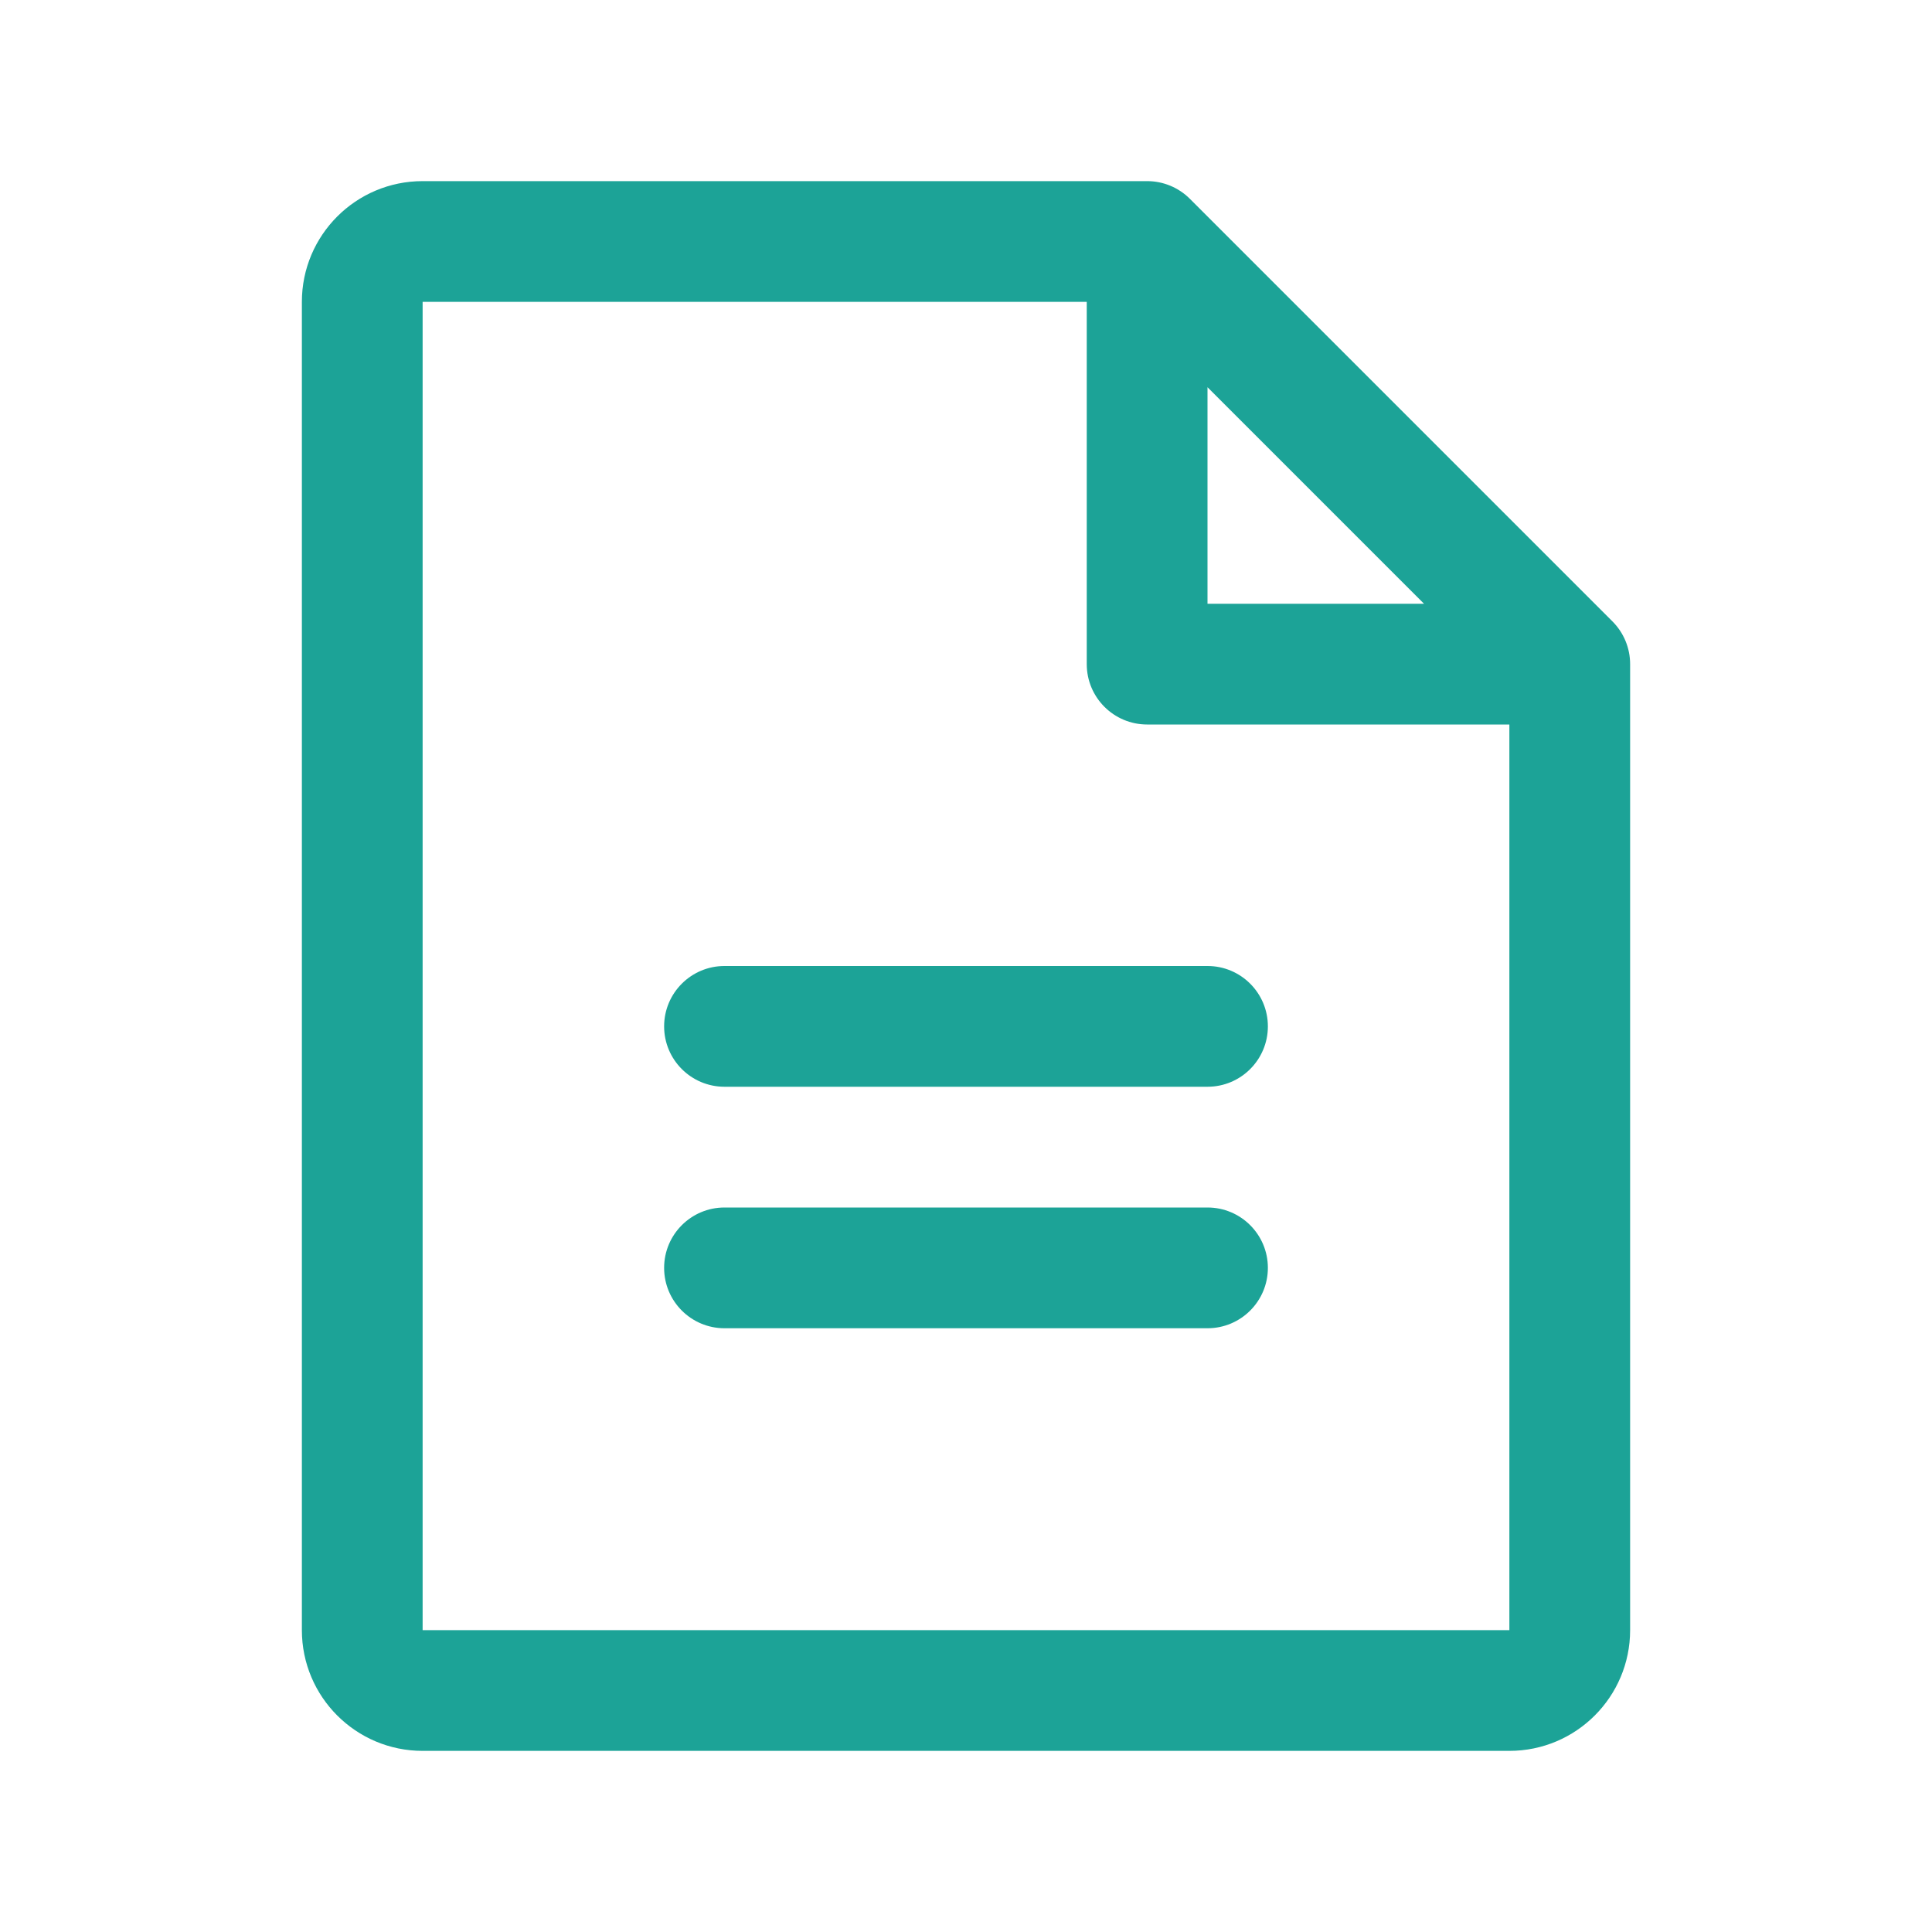
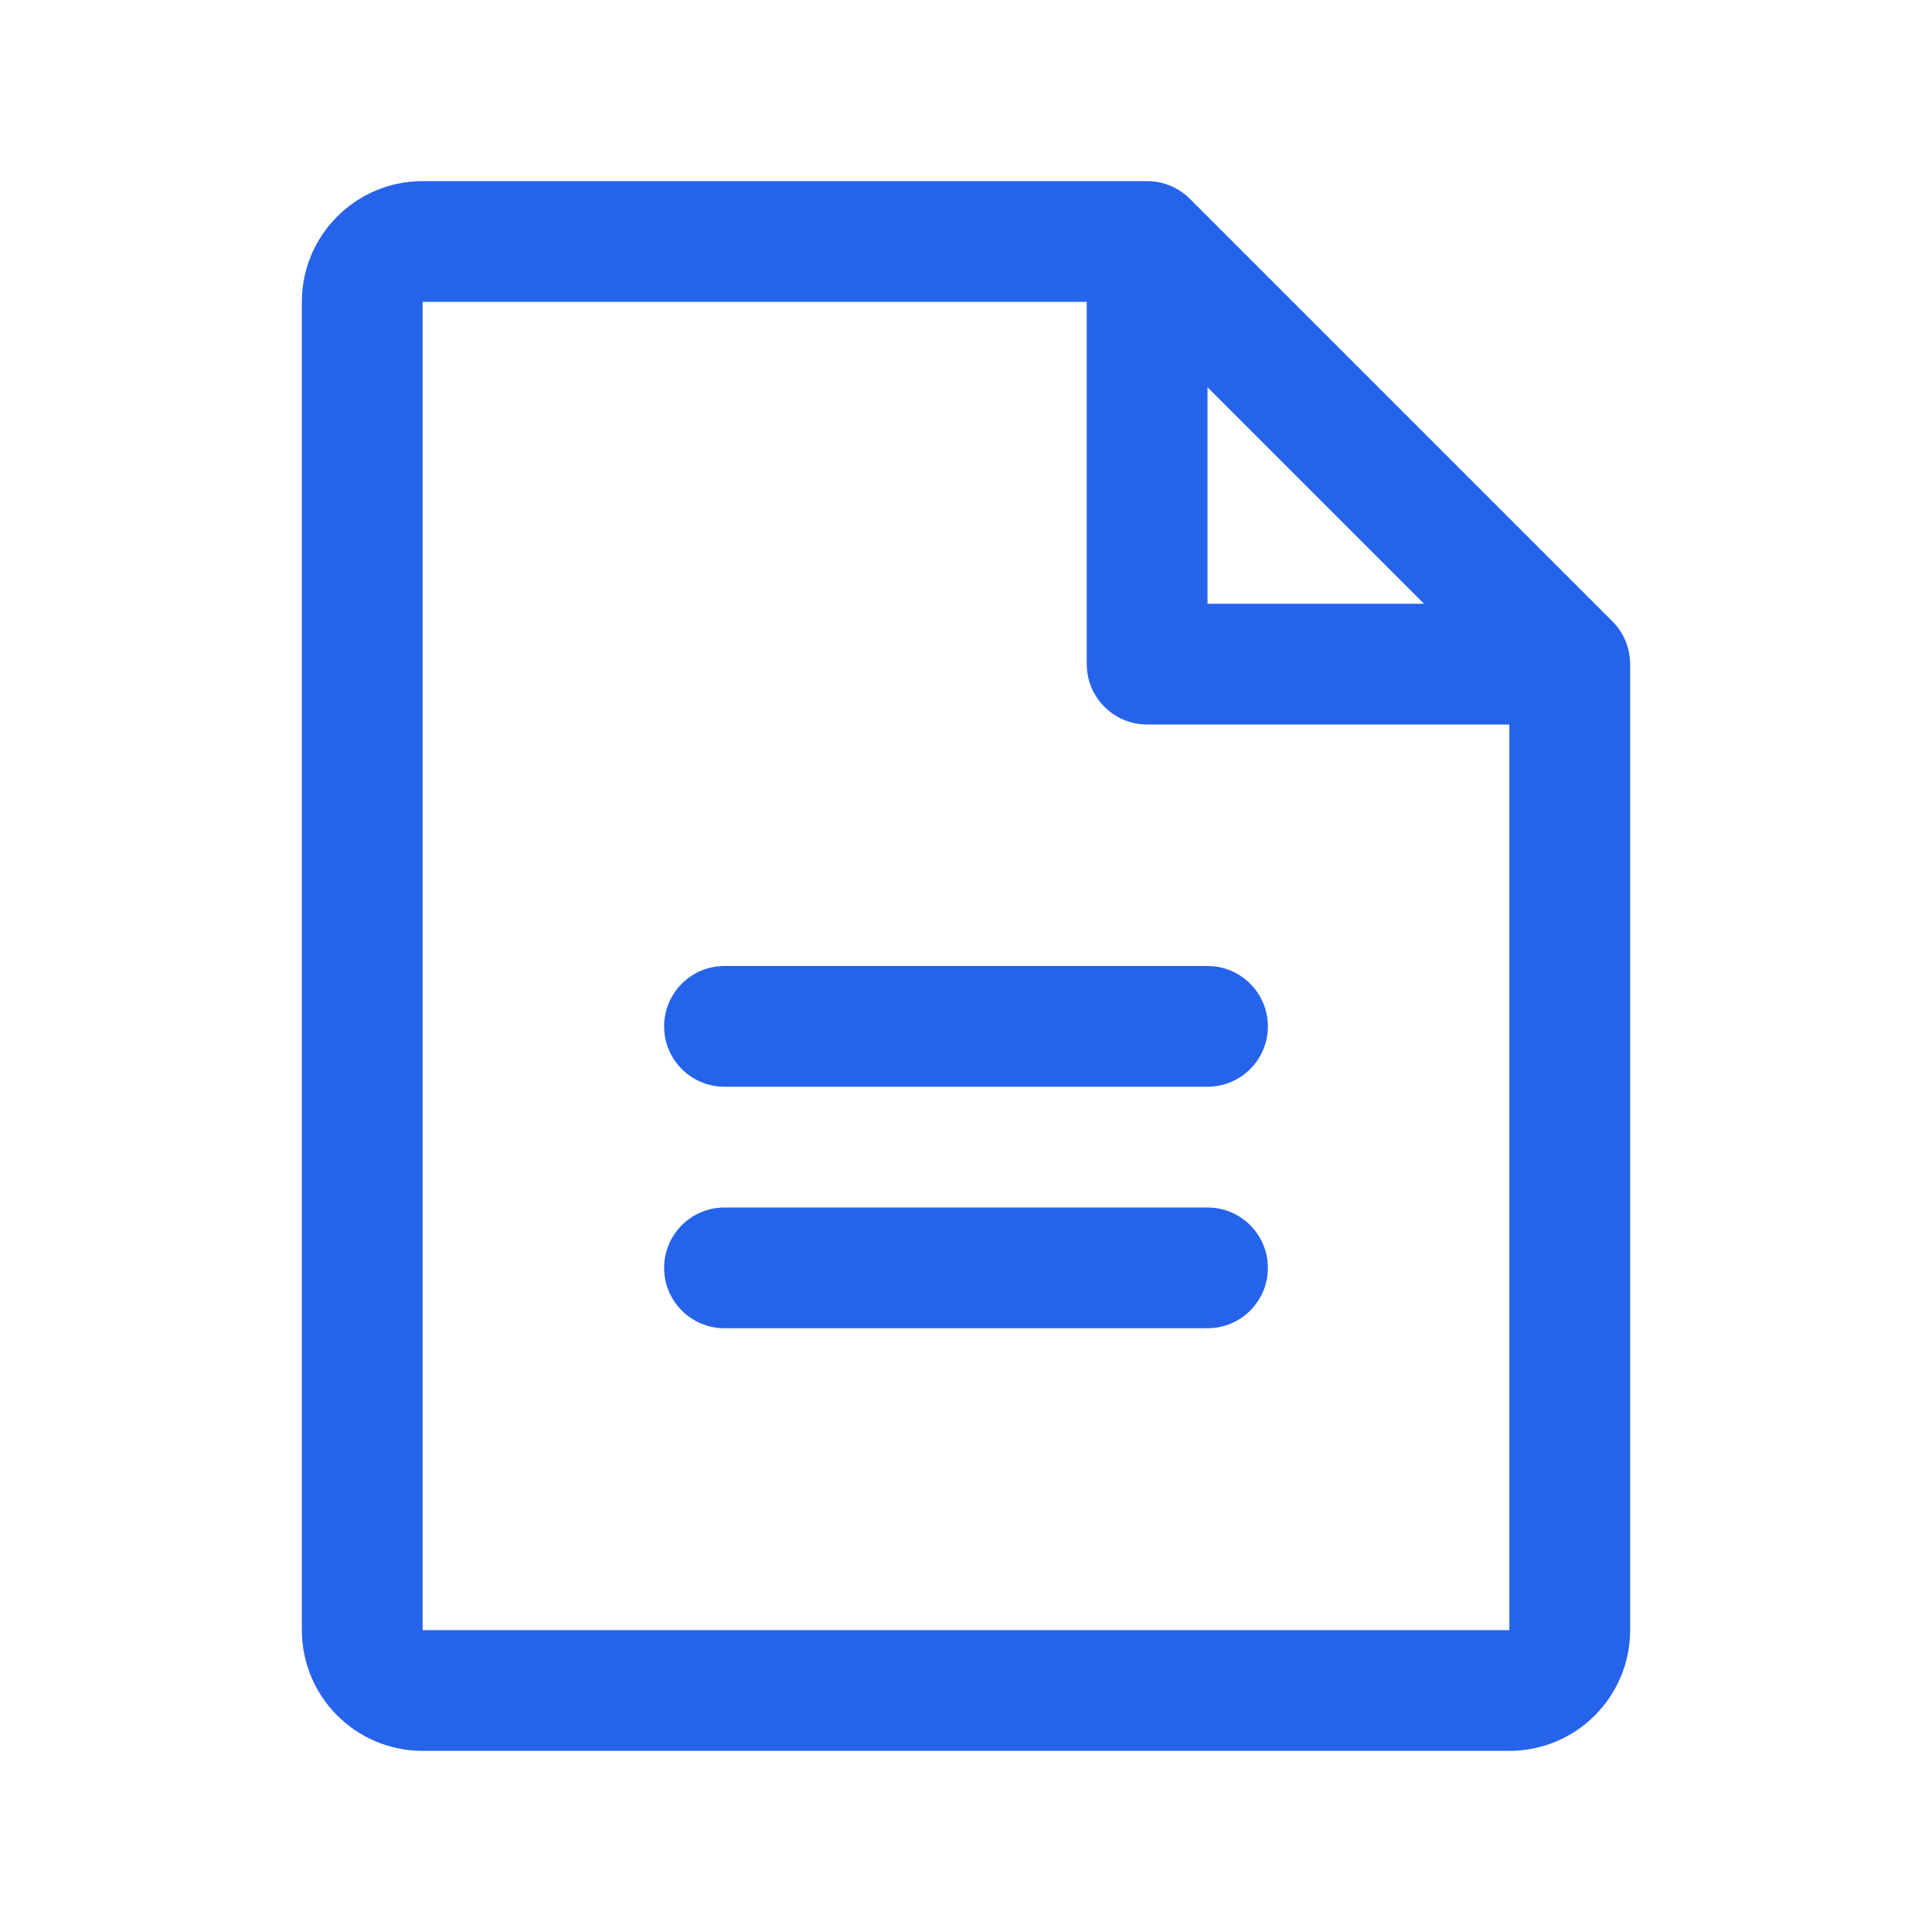
- <svg xmlns="http://www.w3.org/2000/svg" viewBox="0 0 256 256" fill="#1ca397">
+ <svg xmlns="http://www.w3.org/2000/svg" viewBox="0 0 256 256" fill="#2563eb">
  <path d="M213.66,82.34l-56-56A8,8,0,0,0,152,24H56A16,16,0,0,0,40,40V216a16,16,0,0,0,16,16H200a16,16,0,0,0,16-16V88A8,8,0,0,0,213.66,82.34ZM160,51.31,188.69,80H160ZM200,216H56V40h88V88a8,8,0,0,0,8,8h48V216Zm-32-80a8,8,0,0,1-8,8H96a8,8,0,0,1,0-16h64A8,8,0,0,1,168,136Zm0,32a8,8,0,0,1-8,8H96a8,8,0,0,1,0-16h64A8,8,0,0,1,168,168Z" />
</svg>
